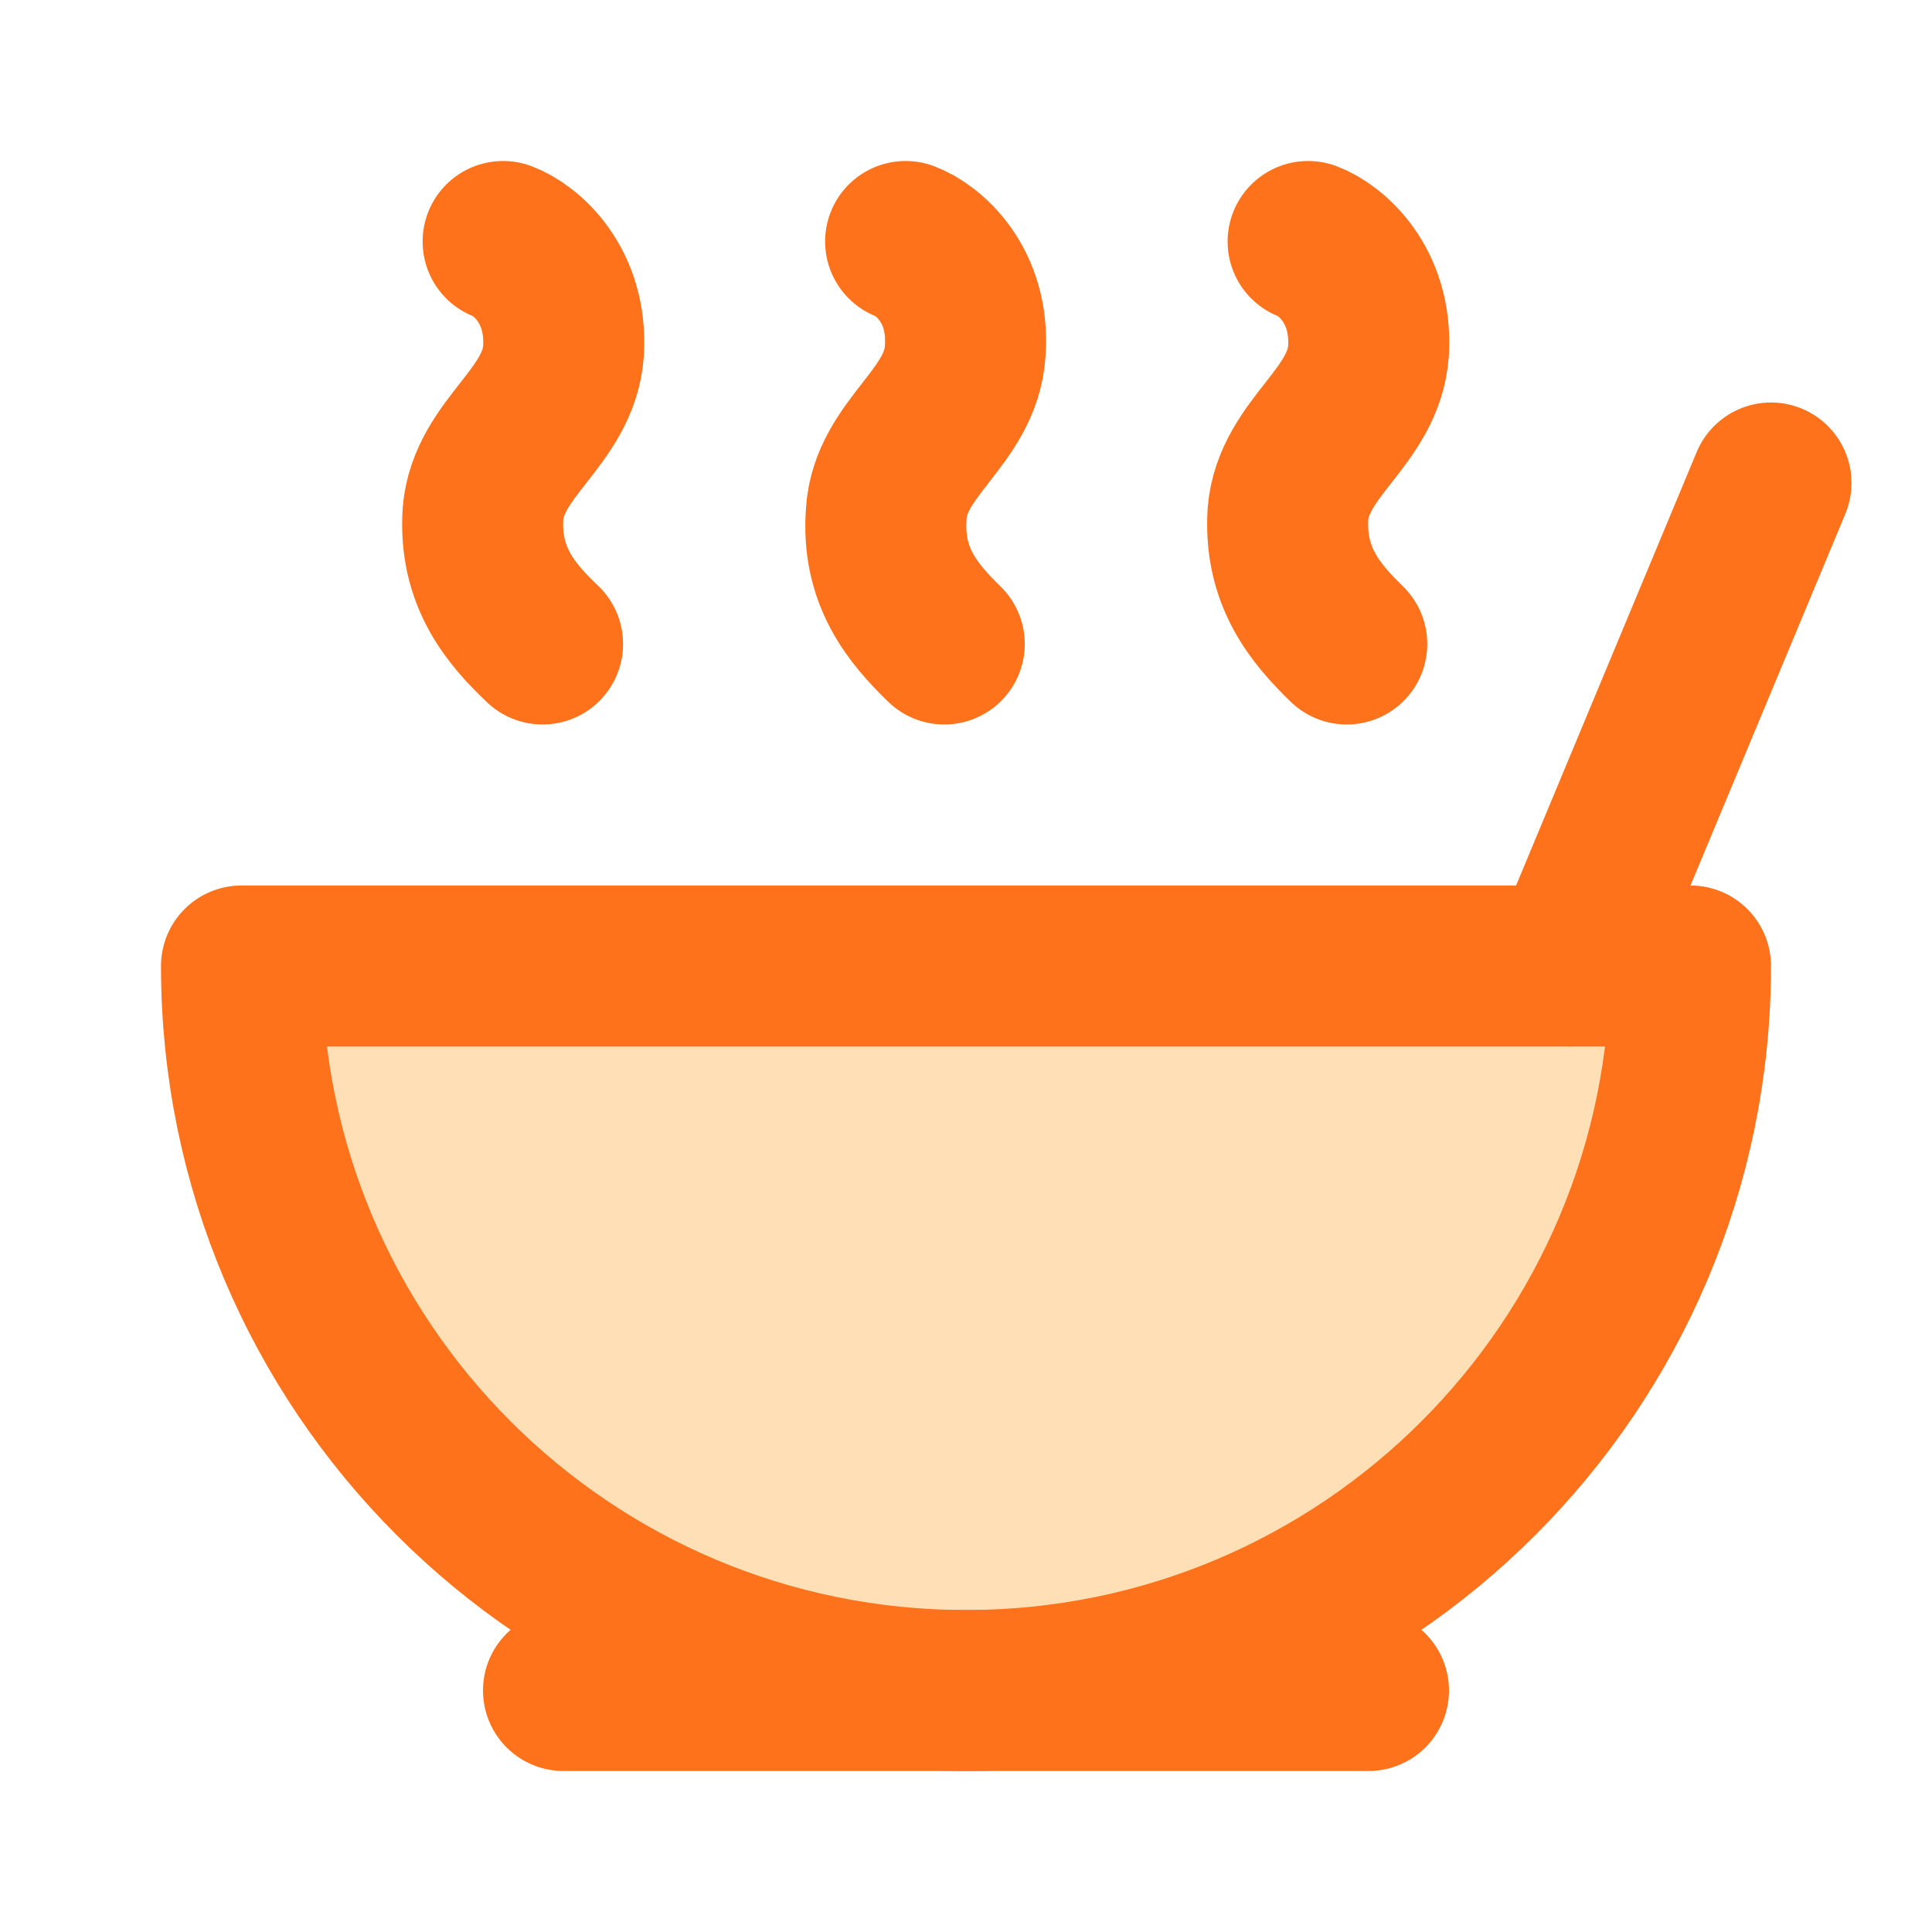
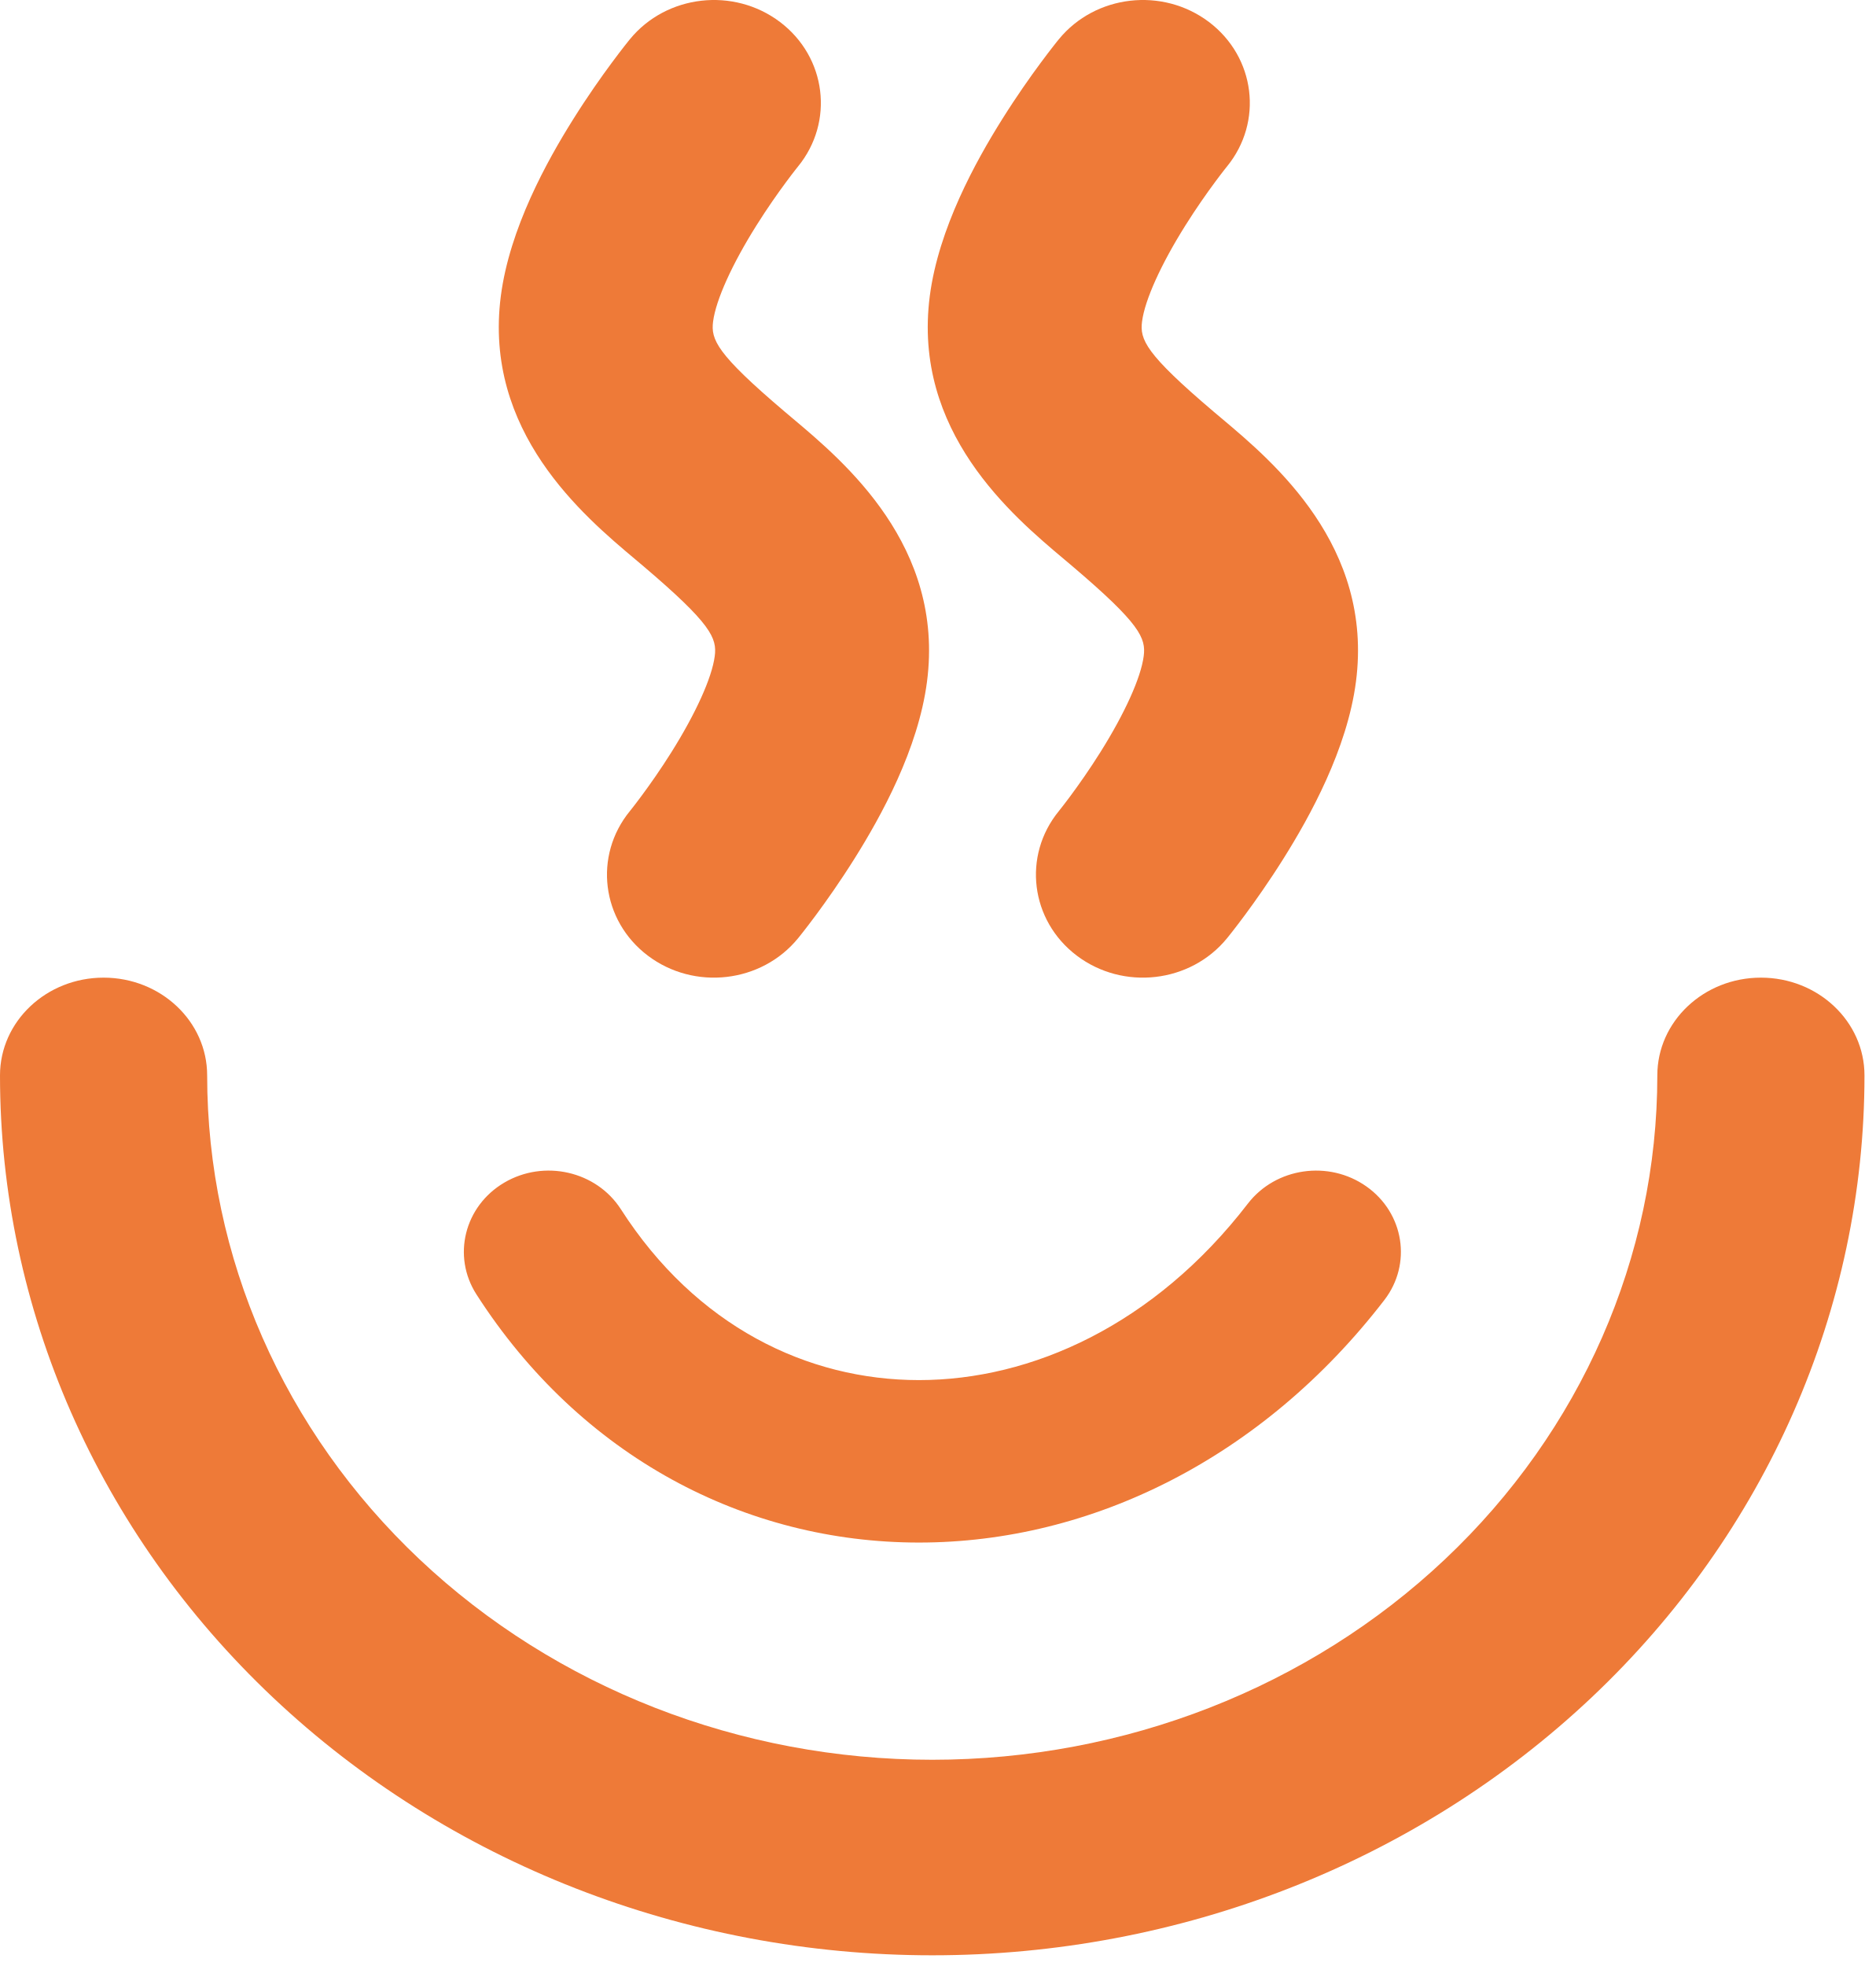
- <svg xmlns="http://www.w3.org/2000/svg" width="24" height="24" viewBox="0 0 24 24" fill="hsl(34.05 100% 85.49%)" stroke="hsl(22.93 99.14% 55.27%)" stroke-width="2" stroke-linecap="round" stroke-linejoin="round" class="lucide lucide-soup-icon lucide-soup">
-   <path d="M12 21a9 9 0 0 0 9-9H3a9 9 0 0 0 9 9Z" />
-   <path d="M7 21h10" />
-   <path d="M19.5 12 22 6" />
-   <path d="M16.25 3c.27.1.8.53.75 1.36-.06.83-.93 1.2-1 2.02-.05.78.34 1.24.73 1.62" />
-   <path d="M11.25 3c.27.1.8.53.74 1.36-.05.83-.93 1.2-.98 2.02-.06.78.33 1.24.72 1.62" />
-   <path d="M6.25 3c.27.1.8.53.75 1.36-.06.83-.93 1.2-1 2.02-.05.78.34 1.24.74 1.62" />
+ <svg xmlns="http://www.w3.org/2000/svg" width="166" height="174" viewBox="0 0 166 174" fill="none">
+   <path fill-rule="evenodd" clip-rule="evenodd" d="M24.171 150.244C39.647 164.848 60.637 173.053 82.523 173.053C104.41 173.053 125.4 164.848 140.876 150.244C156.352 135.64 165.046 115.832 165.046 95.179C165.046 90.4 160.941 86.526 155.877 86.526C150.813 86.526 146.708 90.4 146.708 95.179C146.708 111.243 139.945 126.648 127.908 138.007C115.872 149.366 99.546 155.747 82.523 155.747C65.5 155.747 49.175 149.366 37.138 138.007C25.101 126.648 18.338 111.243 18.338 95.179C18.338 90.4 14.233 86.526 9.169 86.526C4.105 86.526 0 90.4 0 95.179C0 115.832 8.694 135.64 24.171 150.244Z" fill="#EE7A38" />
+   <path fill-rule="evenodd" clip-rule="evenodd" d="M44.637 104.669C48.169 102.589 52.792 103.645 54.963 107.027C61.599 117.365 71.459 122.145 81.346 122.145C91.316 122.145 102.19 117.264 110.463 106.525C112.924 103.33 117.624 102.651 120.959 105.008C124.295 107.365 125.004 111.866 122.543 115.06C111.772 129.043 96.615 136.523 81.346 136.523C65.993 136.523 51.408 128.942 42.174 114.558C40.003 111.175 41.106 106.748 44.637 104.669Z" fill="#EE7A38" />
+   <path fill-rule="evenodd" clip-rule="evenodd" d="M69.051 1.95C64.941 -1.16 58.989 -0.476 55.756 3.477L63.196 9.108C55.756 3.477 55.757 3.476 55.756 3.477L55.736 3.502L55.703 3.543L55.602 3.668C55.519 3.772 55.406 3.914 55.267 4.091C54.99 4.446 54.606 4.945 54.149 5.563C53.24 6.791 52.014 8.523 50.743 10.55C48.407 14.271 45.111 20.222 44.335 26.195C42.776 38.194 51.622 45.628 56.239 49.507C56.482 49.712 56.714 49.906 56.932 50.091C62.975 55.224 63.477 56.477 63.27 58.072C63.021 59.991 61.583 63.149 59.441 66.562C58.474 68.104 57.526 69.445 56.819 70.399C56.469 70.873 56.185 71.242 55.997 71.483L55.792 71.742L55.756 71.787C52.525 75.74 53.235 81.467 57.343 84.576C61.453 87.686 67.405 87.003 70.638 83.049L63.198 77.419C70.638 83.049 70.637 83.05 70.638 83.049L70.647 83.039L70.659 83.024L70.692 82.984L70.793 82.858C70.875 82.754 70.988 82.612 71.127 82.435C71.404 82.08 71.788 81.581 72.245 80.964C73.154 79.735 74.38 78.003 75.651 75.977C77.987 72.255 81.283 66.305 82.059 60.332C83.618 48.332 74.772 40.899 70.155 37.019C69.912 36.815 69.68 36.62 69.463 36.435C63.419 31.303 62.917 30.049 63.124 28.454C63.373 26.535 64.811 23.377 66.953 19.964C67.92 18.423 68.869 17.081 69.575 16.127C69.925 15.653 70.209 15.284 70.398 15.043L70.603 14.784L70.638 14.74C73.869 10.786 73.159 5.059 69.051 1.95Z" fill="#EE7A38" />
+   <path fill-rule="evenodd" clip-rule="evenodd" d="M107.023 1.95C102.913 -1.16 96.961 -0.476 93.728 3.477L101.168 9.108C93.728 3.477 93.729 3.476 93.728 3.477L93.707 3.502L93.674 3.543L93.573 3.668C93.491 3.772 93.378 3.914 93.239 4.091C92.962 4.446 92.578 4.945 92.121 5.563C91.212 6.791 89.986 8.523 88.715 10.55C86.379 14.271 83.083 20.222 82.307 26.195C80.748 38.194 89.594 45.628 94.211 49.507C94.454 49.712 94.686 49.906 94.903 50.091C100.947 55.224 101.449 56.477 101.242 58.072C100.993 59.991 99.555 63.149 97.413 66.562C96.446 68.104 95.497 69.445 94.791 70.399C94.441 70.873 94.157 71.242 93.968 71.483L93.763 71.742L93.728 71.787C90.497 75.74 91.207 81.467 95.315 84.576C99.425 87.686 105.377 87.003 108.61 83.049L101.17 77.419C108.61 83.049 108.609 83.05 108.61 83.049L108.619 83.039L108.63 83.024L108.663 82.984L108.765 82.858C108.847 82.754 108.96 82.612 109.099 82.435C109.376 82.08 109.76 81.581 110.217 80.964C111.126 79.735 112.352 78.003 113.623 75.977C115.959 72.255 119.255 66.305 120.031 60.332C121.59 48.332 112.744 40.899 108.127 37.019C107.884 36.815 107.652 36.62 107.434 36.435C101.391 31.303 100.889 30.049 101.096 28.454C101.345 26.535 102.783 23.377 104.925 19.964C105.892 18.423 106.841 17.081 107.547 16.127C107.897 15.653 108.181 15.284 108.369 15.043L108.574 14.784L108.61 14.74C111.841 10.786 111.131 5.059 107.023 1.95Z" fill="#EE7A38" />
</svg>
